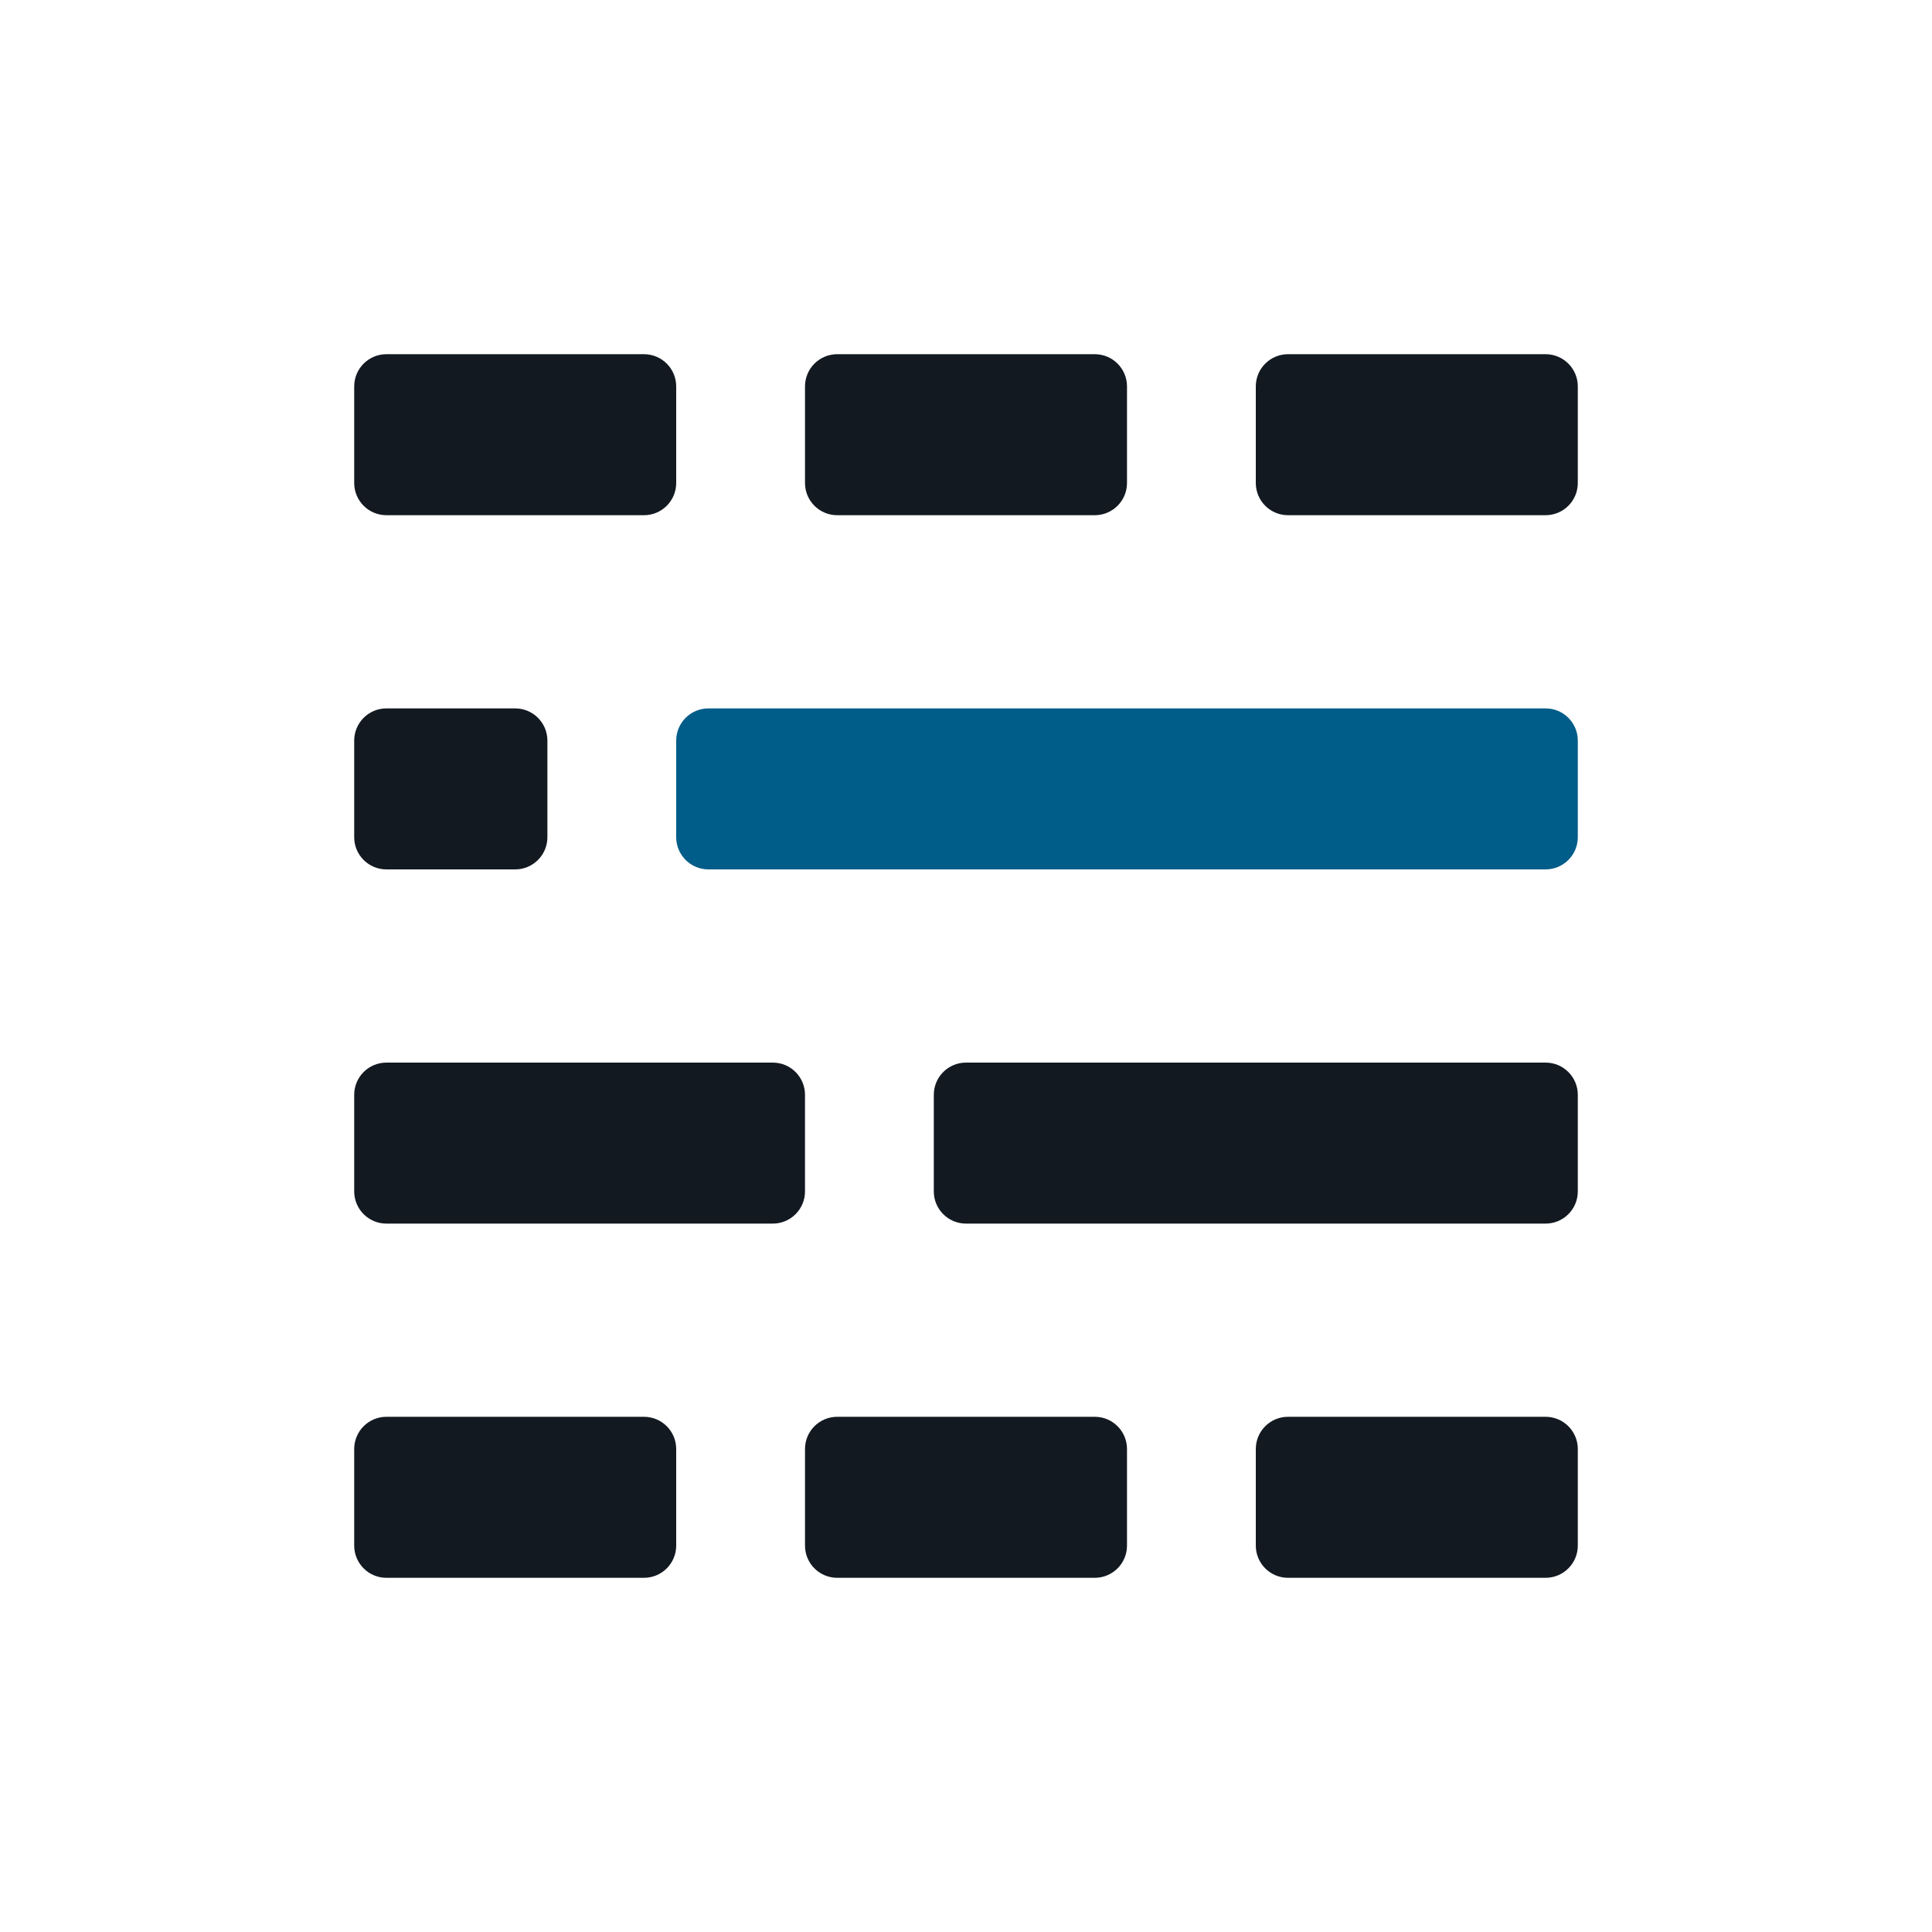
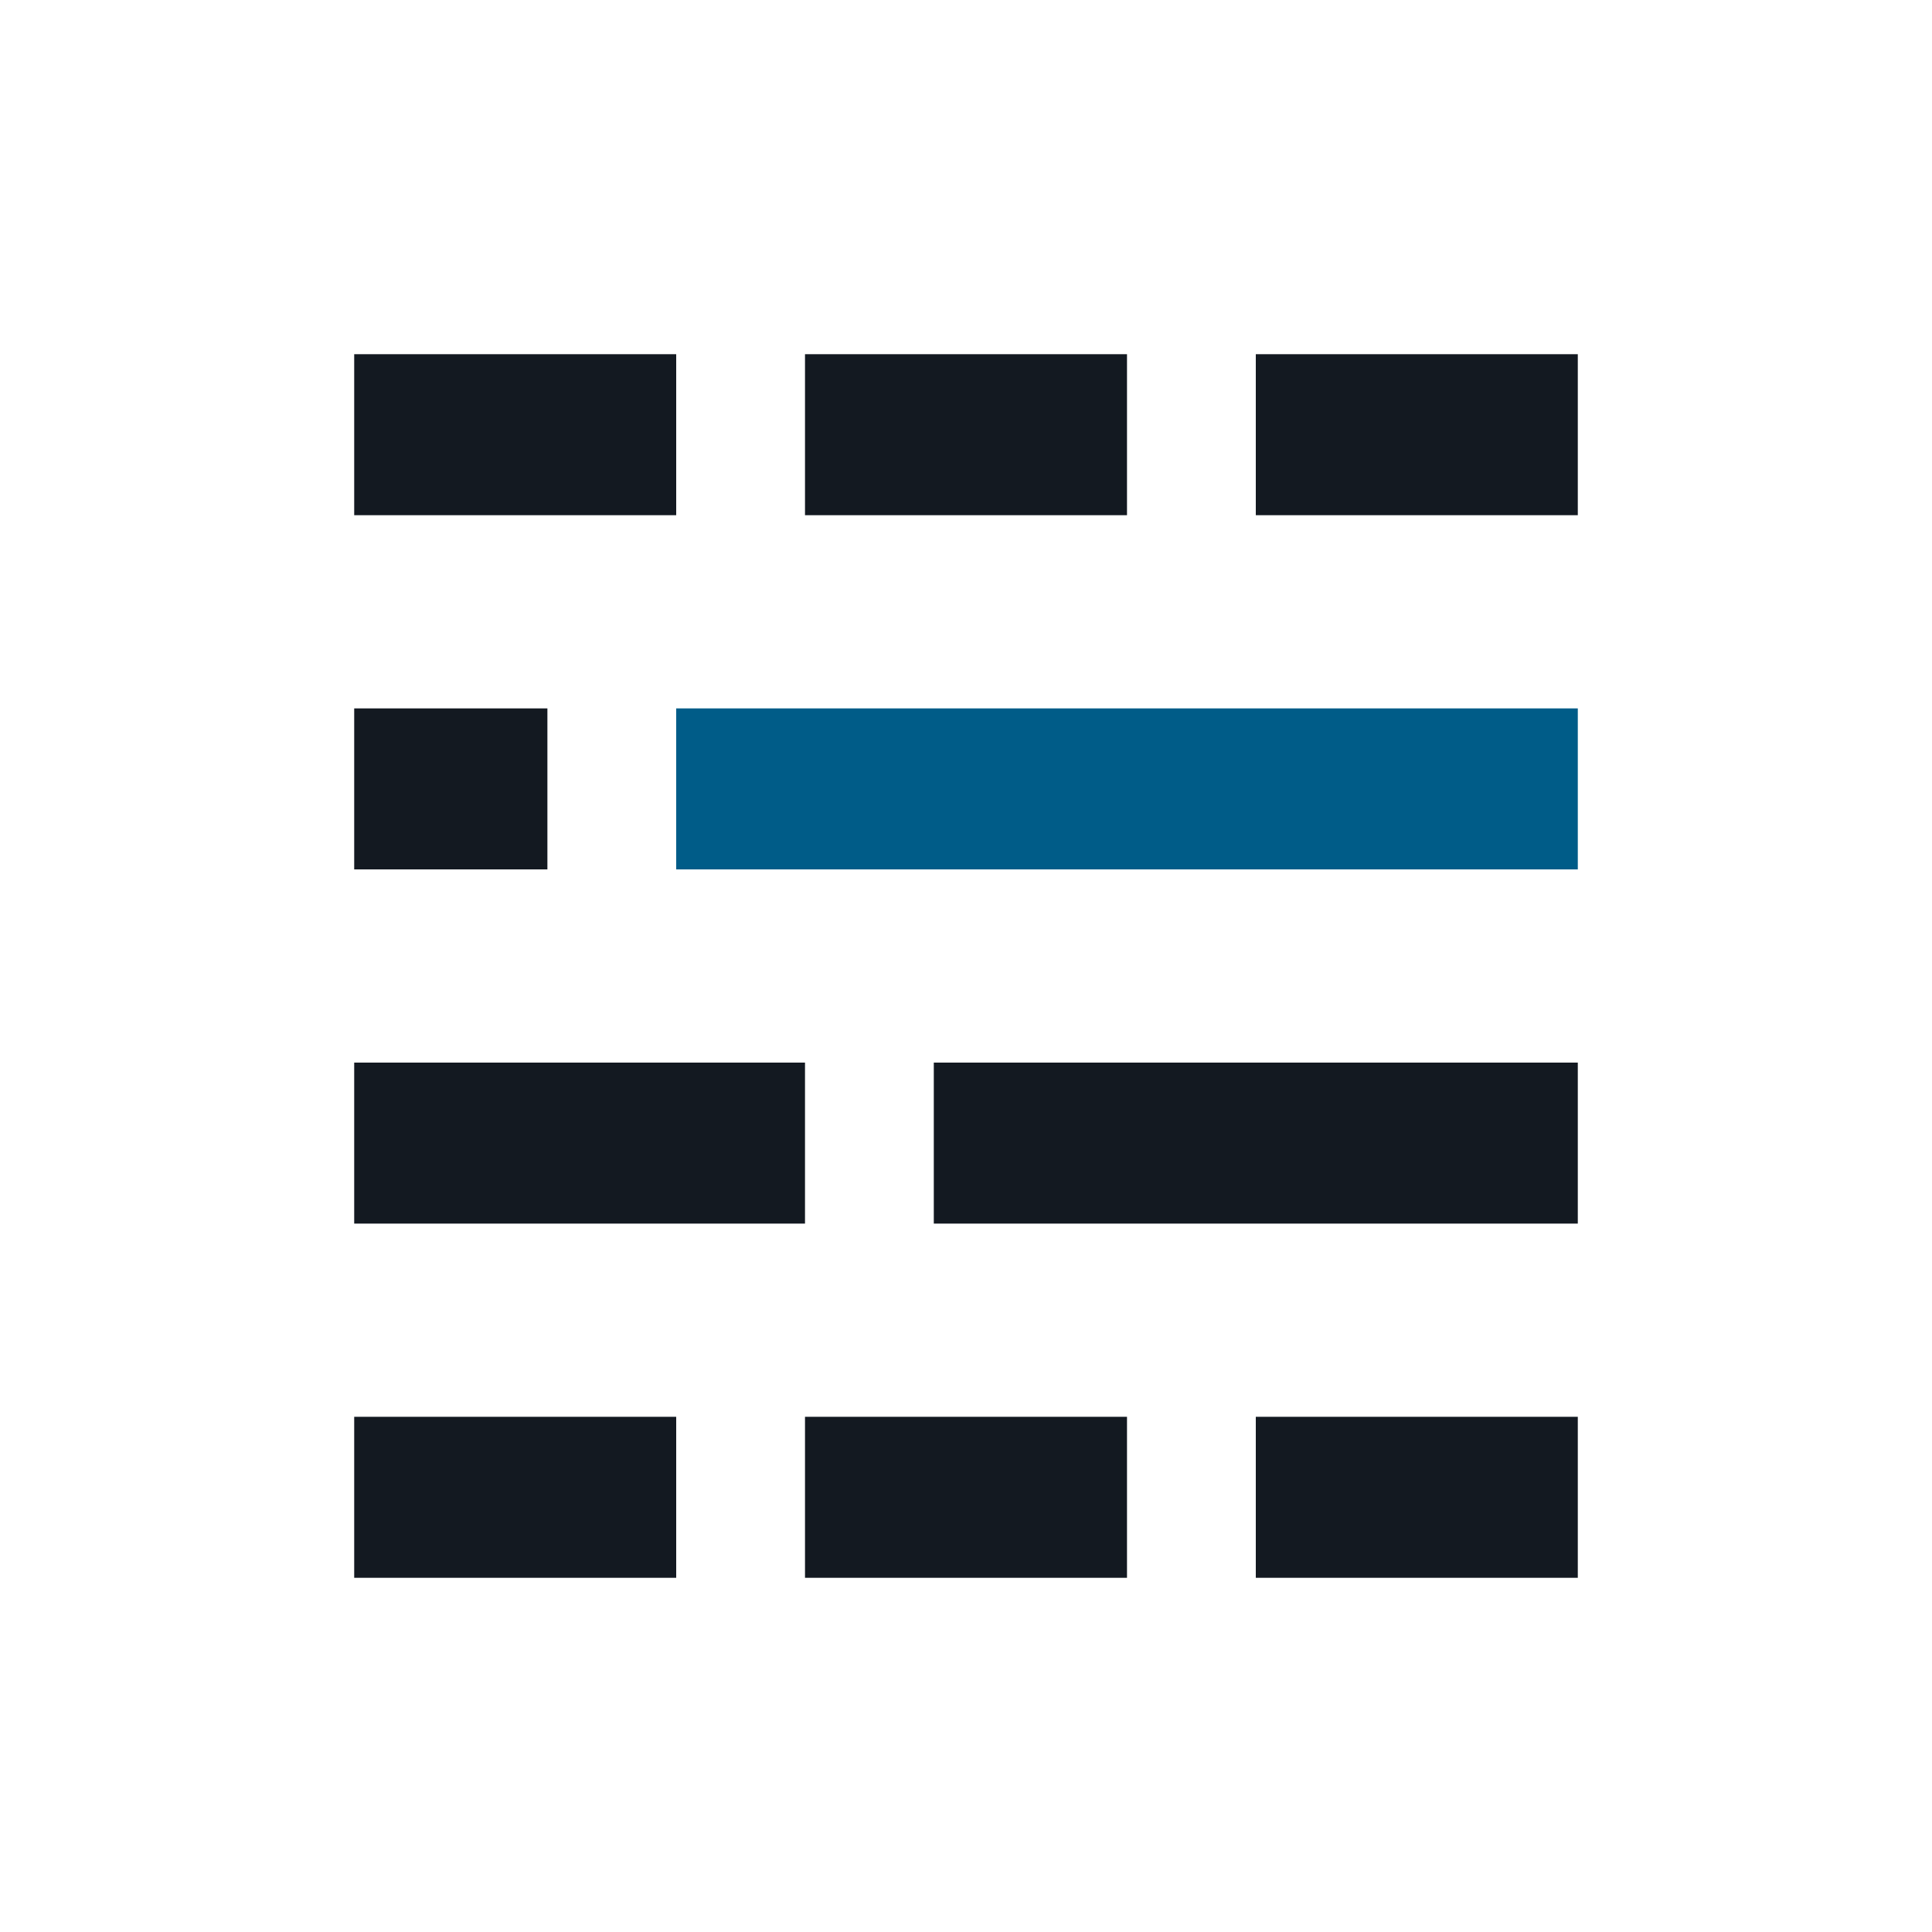
<svg xmlns="http://www.w3.org/2000/svg" viewBox="0 0 120 120" role="img" aria-labelledby="mdbase-icon-title">
  <g fill="#131921">
-     <rect x="22" y="22" width="20" height="10" rx="2" />
-     <rect x="50" y="22" width="20" height="10" rx="2" />
-     <rect x="78" y="22" width="20" height="10" rx="2" />
-     <rect x="22" y="44" width="12" height="10" rx="2" />
-     <rect x="22" y="66" width="28" height="10" rx="2" />
-     <rect x="58" y="66" width="40" height="10" rx="2" />
-     <rect x="22" y="88" width="20" height="10" rx="2" />
-     <rect x="50" y="88" width="20" height="10" rx="2" />
-     <rect x="78" y="88" width="20" height="10" rx="2" />
+     <rect x="22" y="22" width="20" height="10" />
+     <rect x="50" y="22" width="20" height="10" />
+     <rect x="78" y="22" width="20" height="10" />
+     <rect x="22" y="44" width="12" height="10" />
+     <rect x="22" y="66" width="28" height="10" />
+     <rect x="58" y="66" width="40" height="10" />
+     <rect x="22" y="88" width="20" height="10" />
+     <rect x="50" y="88" width="20" height="10" />
+     <rect x="78" y="88" width="20" height="10" />
  </g>
-   <rect x="42" y="44" width="56" height="10" rx="2" fill="#005c88" />
+   <rect x="42" y="44" width="56" height="10" fill="#005c88" />
</svg>
